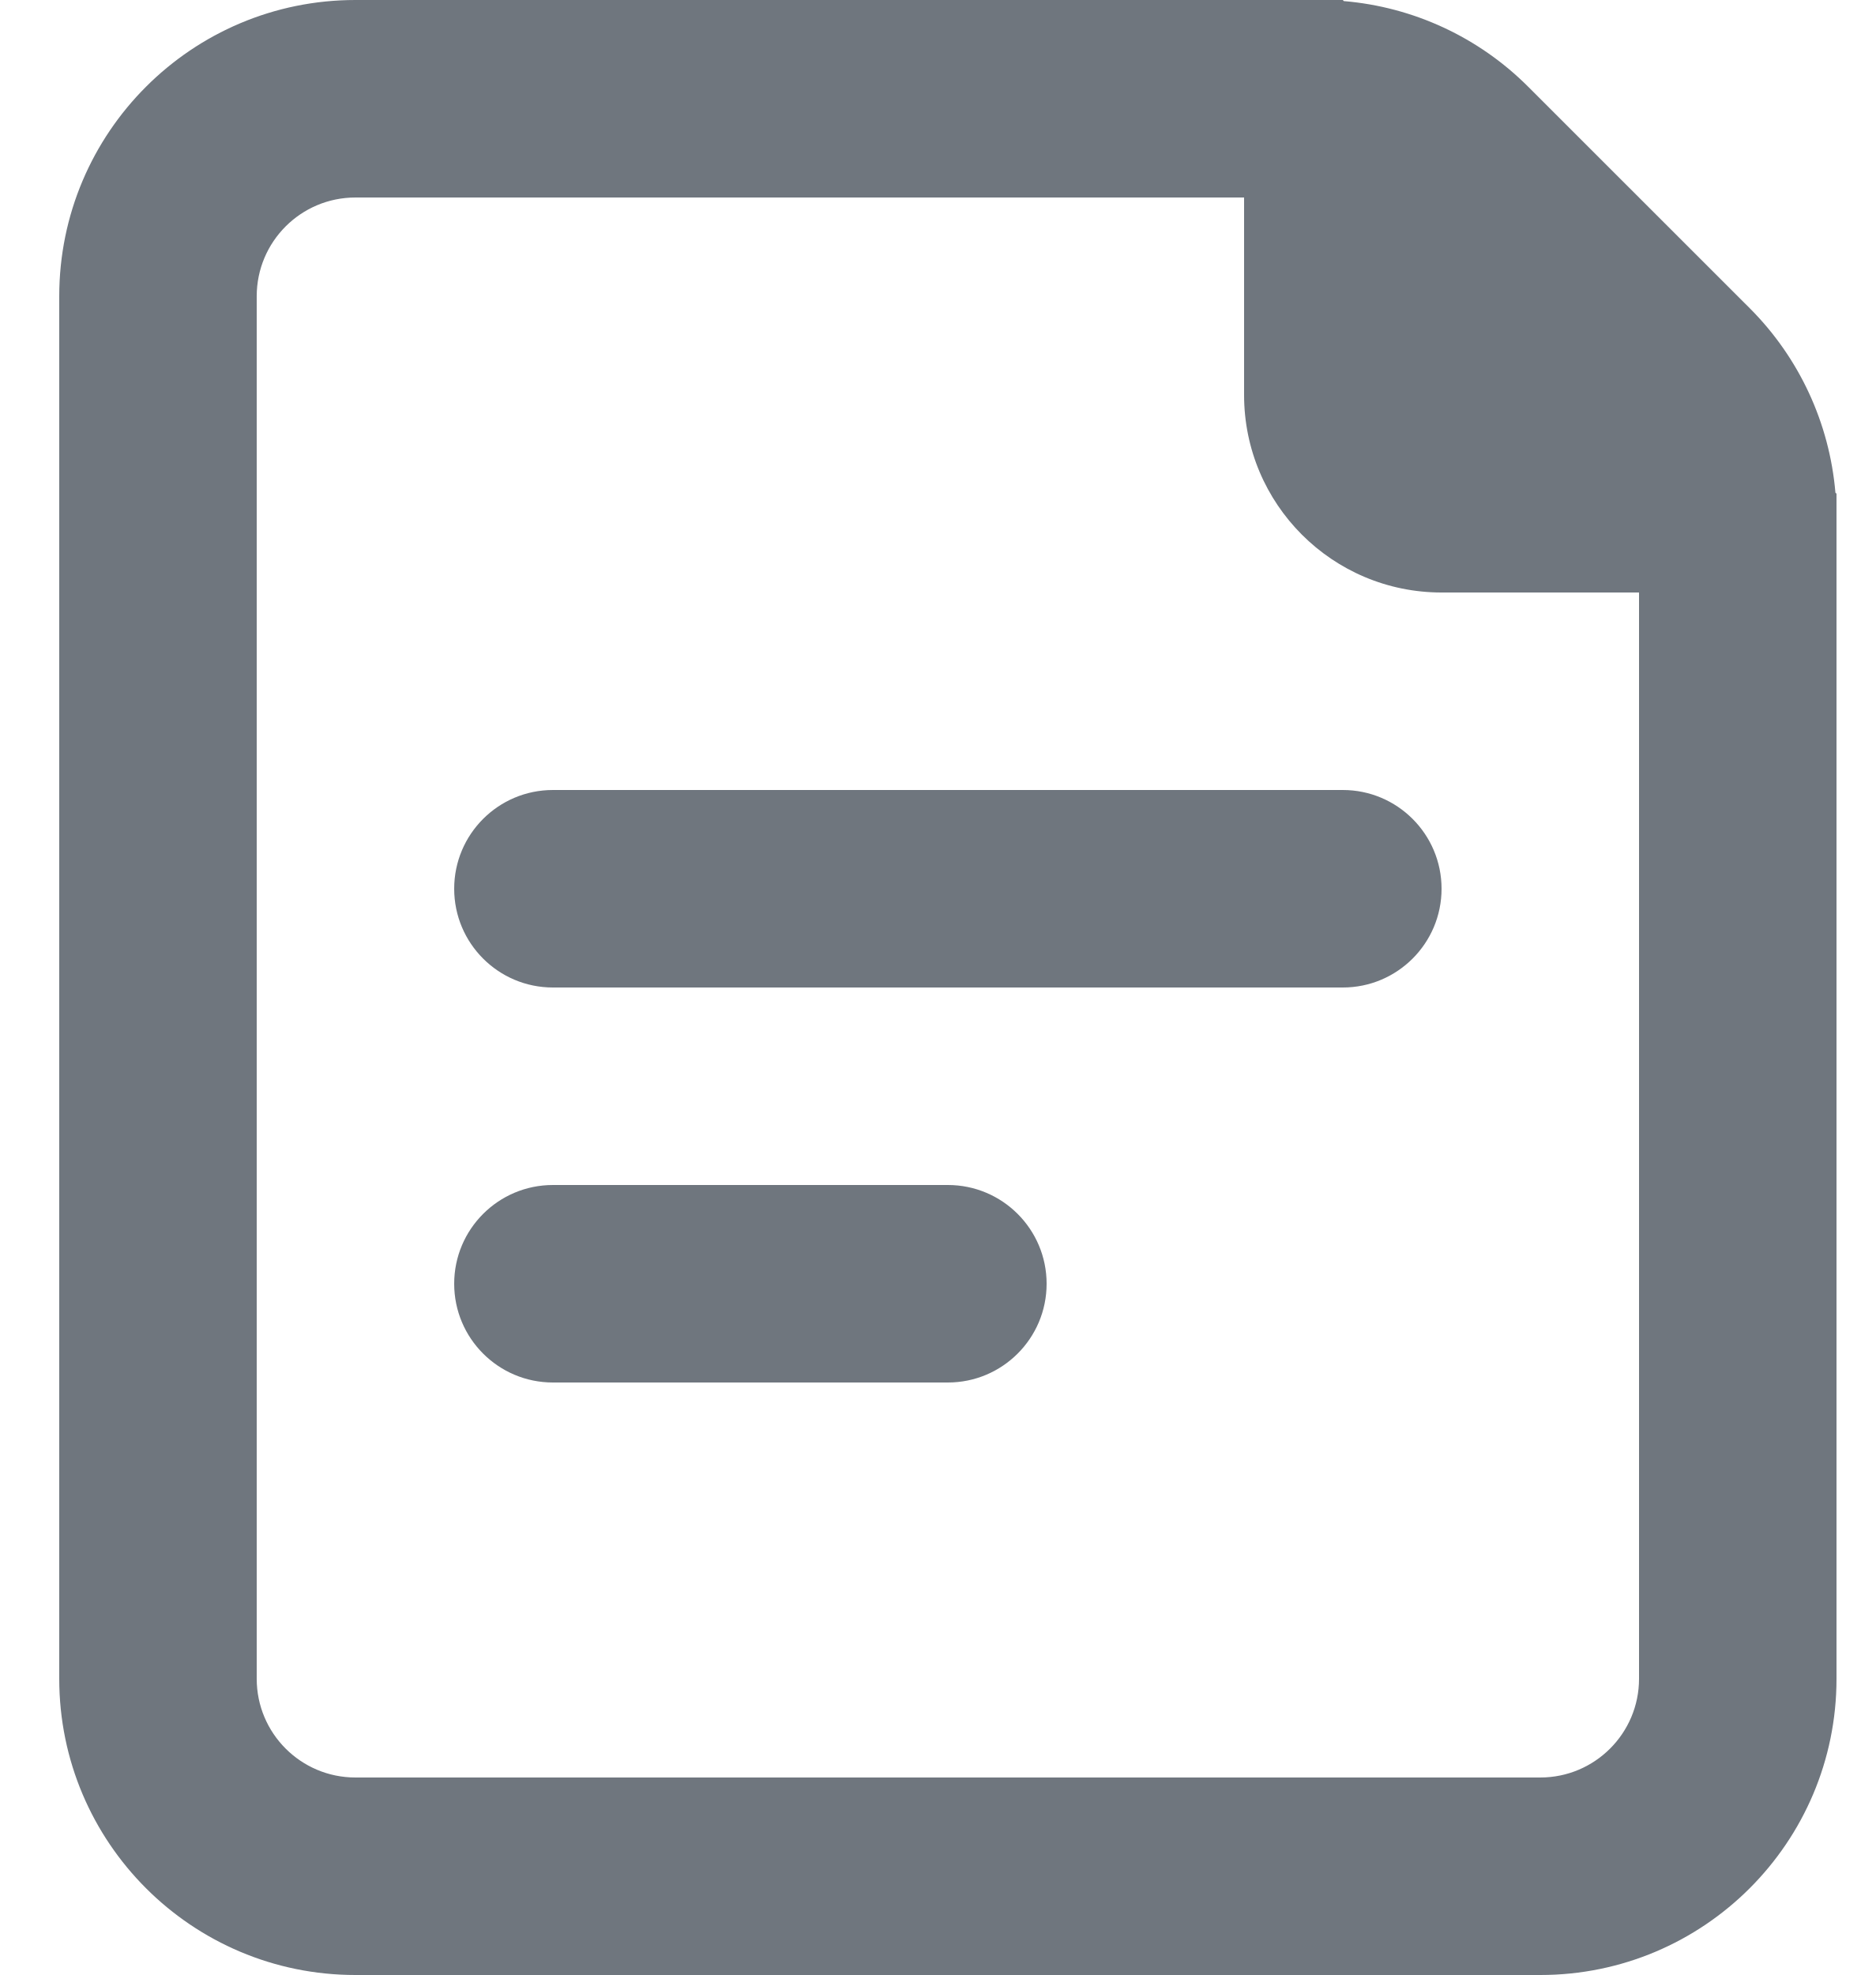
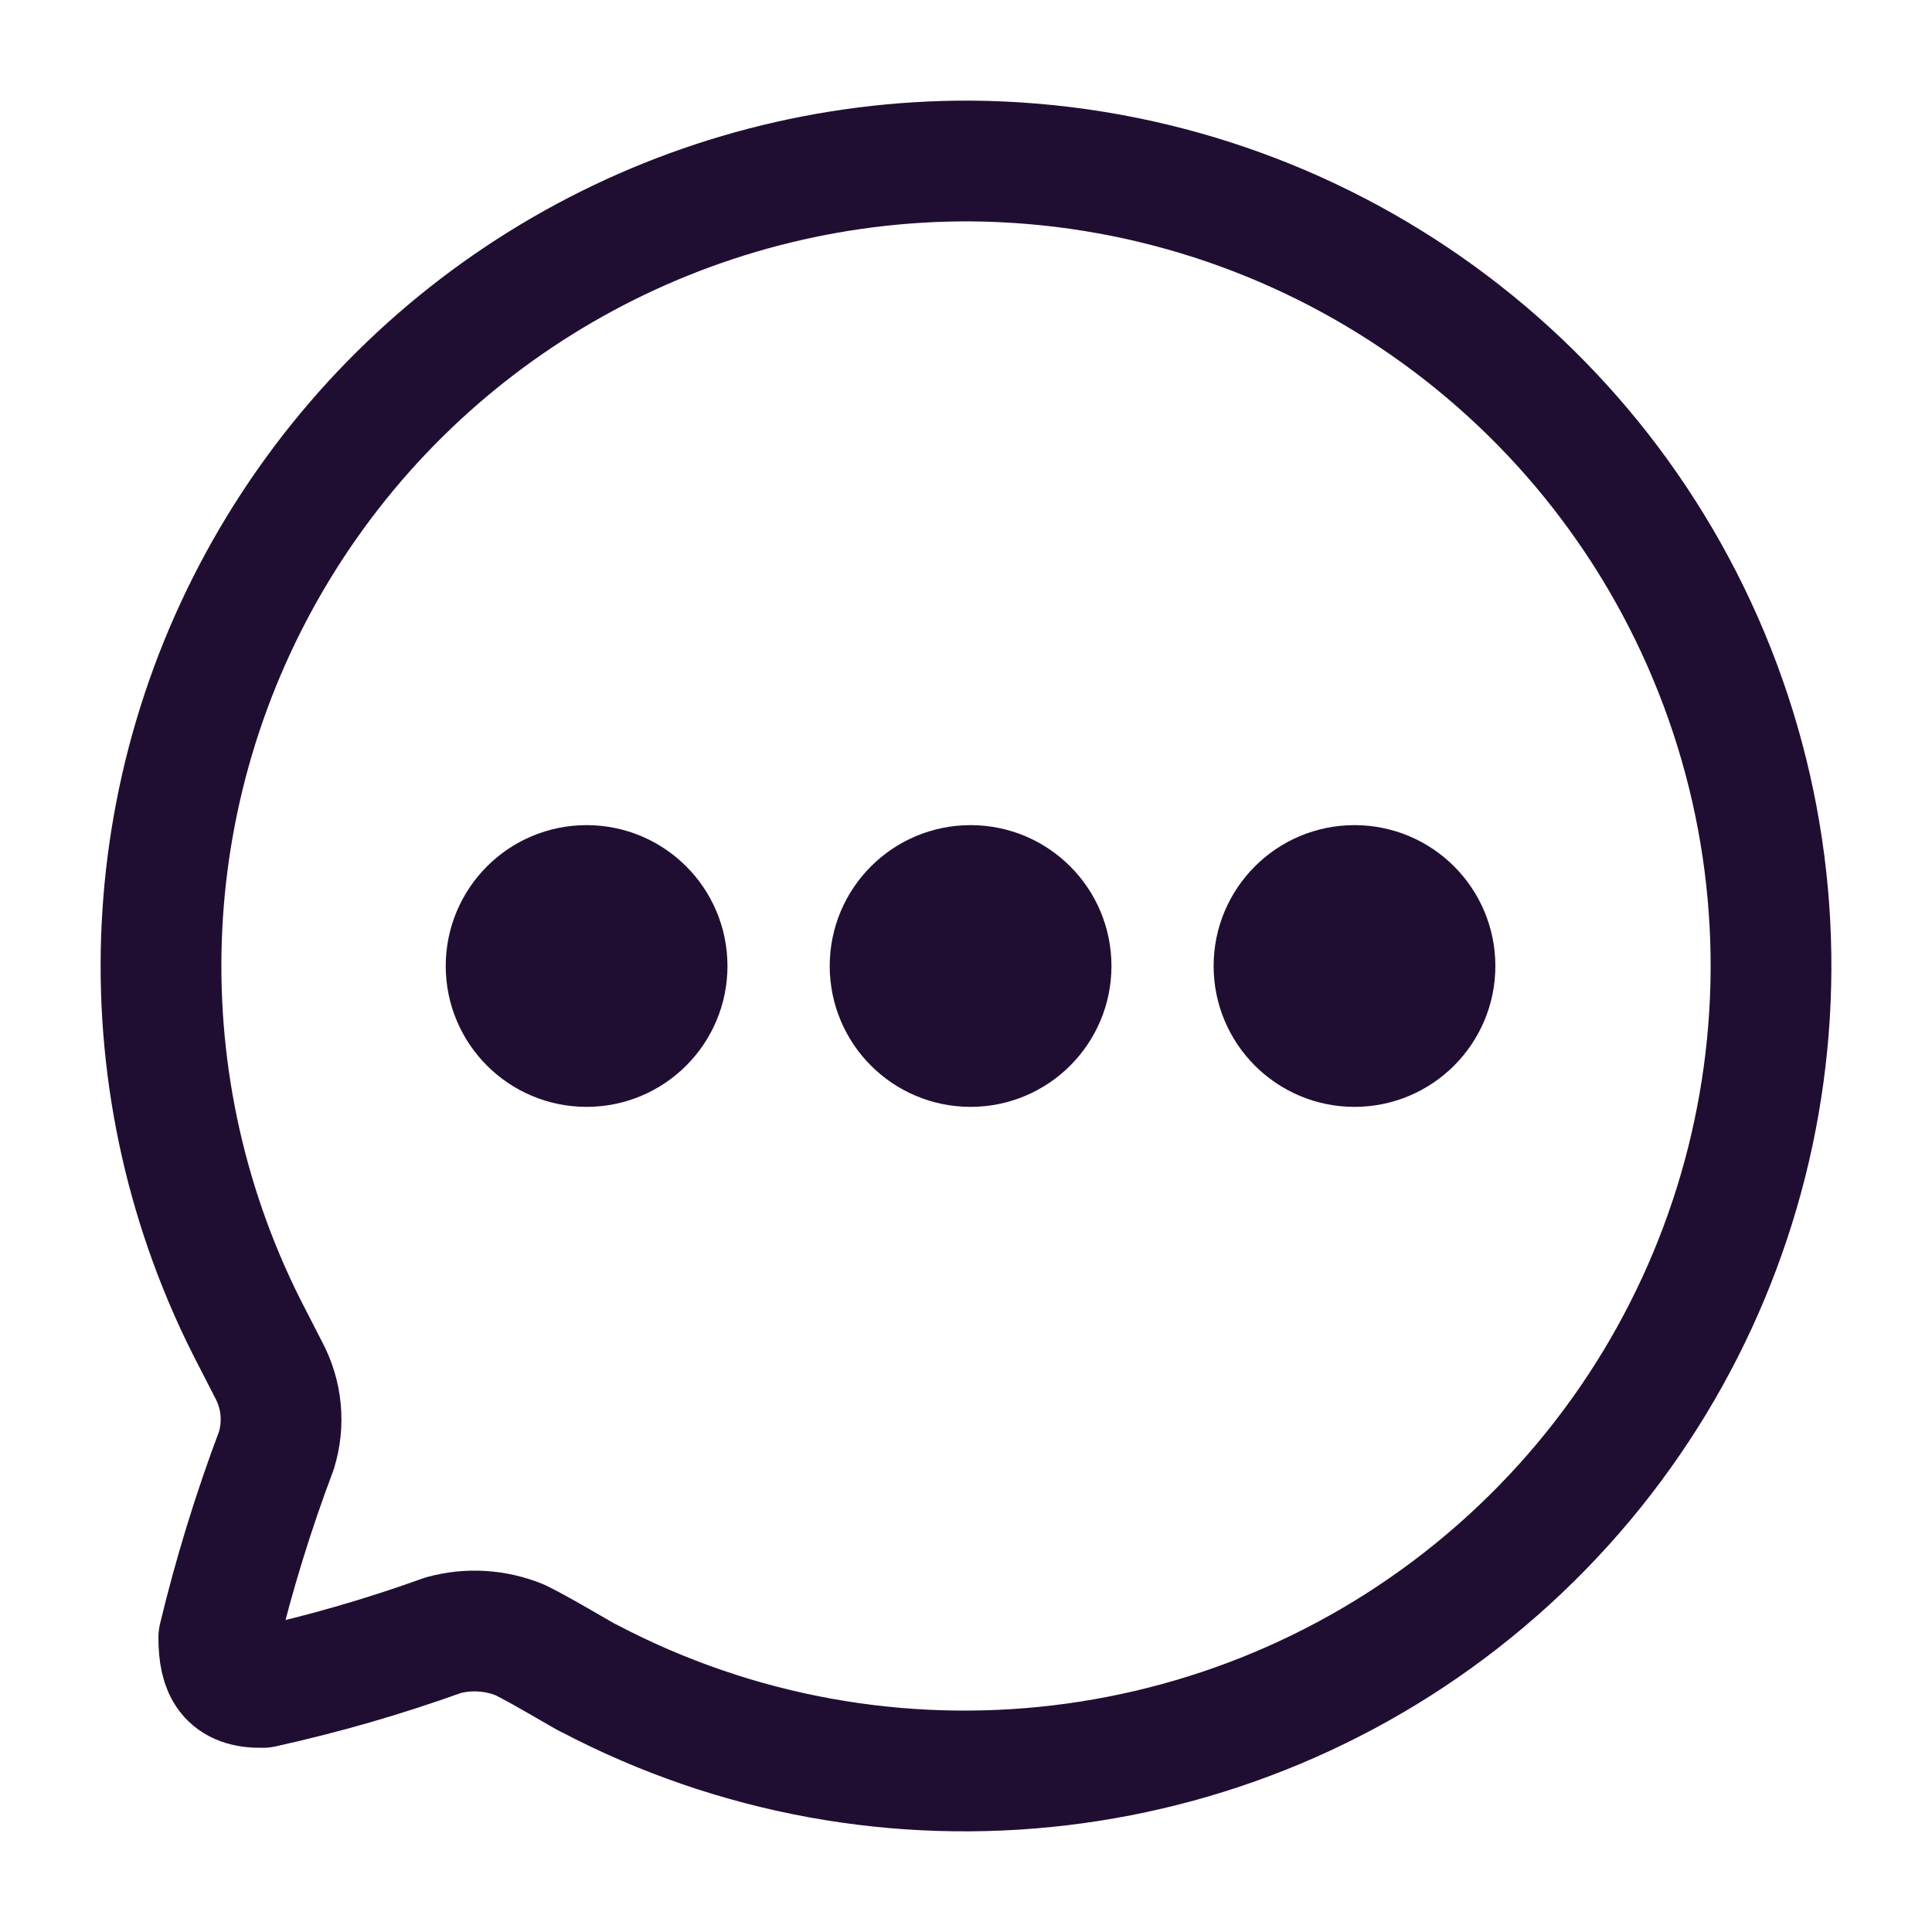
- <svg xmlns="http://www.w3.org/2000/svg" width="19" height="20" viewBox="0 0 19 20" fill="none">
-   <path fill-rule="evenodd" clip-rule="evenodd" d="M0.6 17C0.6 18.657 1.943 20 3.6 20H15.6C17.256 20 18.6 18.657 18.6 17V5L18.589 4.989C18.529 4.286 18.224 3.624 17.721 3.121L15.478 0.879C14.976 0.376 14.313 0.07 13.61 0.011L13.6 0H3.6C1.943 0 0.6 1.343 0.6 3V17ZM3.6 18H15.6C16.152 18 16.6 17.552 16.6 17V6H14.6C13.495 6 12.6 5.105 12.6 4V2H3.6C3.047 2 2.6 2.448 2.6 3V17C2.6 17.552 3.047 18 3.6 18ZM4.6 9C4.6 8.448 5.047 8 5.6 8H13.6C14.152 8 14.6 8.448 14.6 9C14.6 9.552 14.152 10 13.6 10H5.6C5.047 10 4.6 9.552 4.6 9ZM4.6 13C4.6 12.448 5.047 12 5.6 12H9.6C10.152 12 10.6 12.448 10.6 13C10.6 13.552 10.152 14 9.6 14H5.6C5.047 14 4.6 13.552 4.6 13Z" fill="#6F767E" />
+ <svg xmlns="http://www.w3.org/2000/svg" width="24" height="24" viewBox="0 0 24 24" id="chat">
+   <g fill="none" fill-rule="evenodd" stroke="#200E32" stroke-linecap="round" stroke-linejoin="round" stroke-width="1.5" transform="translate(2 2)">
+     <path d="M10.057,-3.37507799e-14 C6.547,-0.014 3.286,1.807 1.461,4.8 C-0.365,7.794 -0.487,11.522 1.138,14.629 L1.338,15.019 C1.502,15.326 1.536,15.686 1.433,16.019 C1.147,16.778 0.908,17.554 0.718,18.343 C0.718,18.743 0.832,18.971 1.262,18.962 C2.022,18.794 2.771,18.578 3.503,18.314 C3.819,18.227 4.154,18.248 4.457,18.371 C4.734,18.505 5.297,18.848 5.316,18.848 C8.992,20.78 13.481,20.247 16.6,17.507 C19.719,14.768 20.82,10.39 19.368,6.504 C17.915,2.618 14.211,0.031 10.057,-3.37507799e-14 L10.057,-3.37507799e-14 Z" />
+     <circle cx="5.287" cy="10" r="1" fill="#200E32" />
+     <circle cx="10.057" cy="10" r="1" fill="#200E32" />
+     <circle cx="14.826" cy="10" r="1" fill="#200E32" />
+   </g>
</svg>
